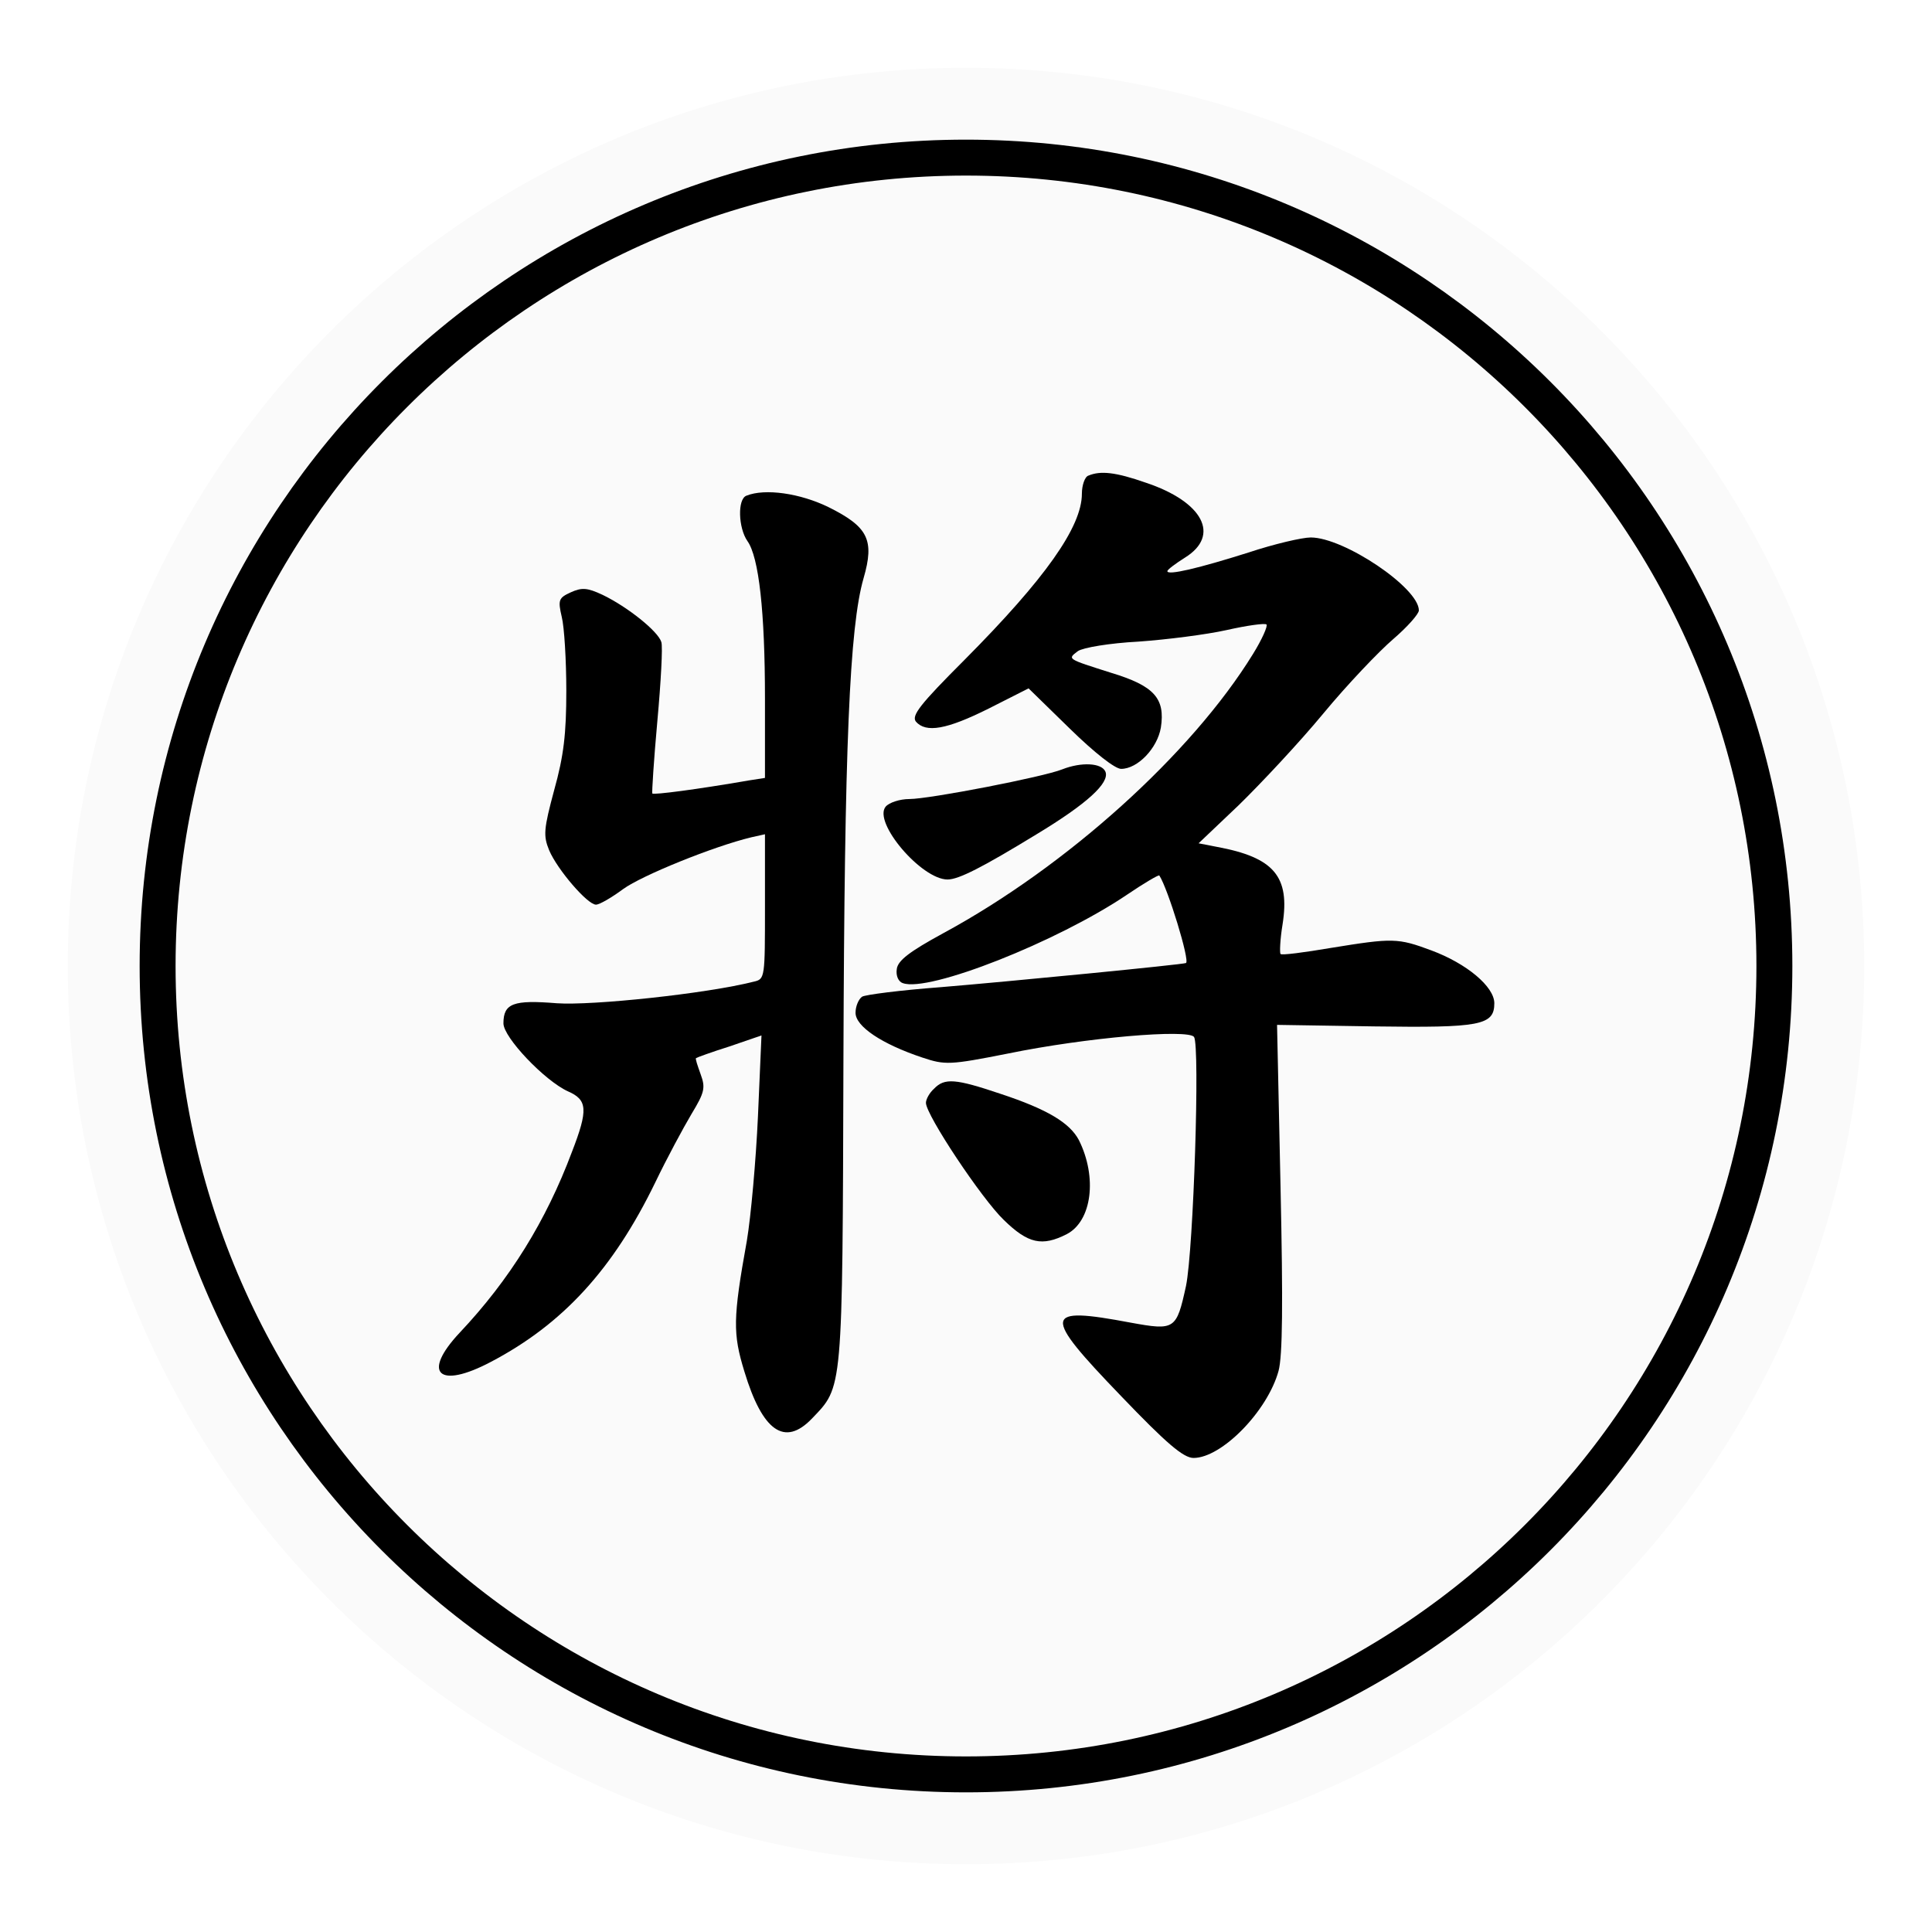
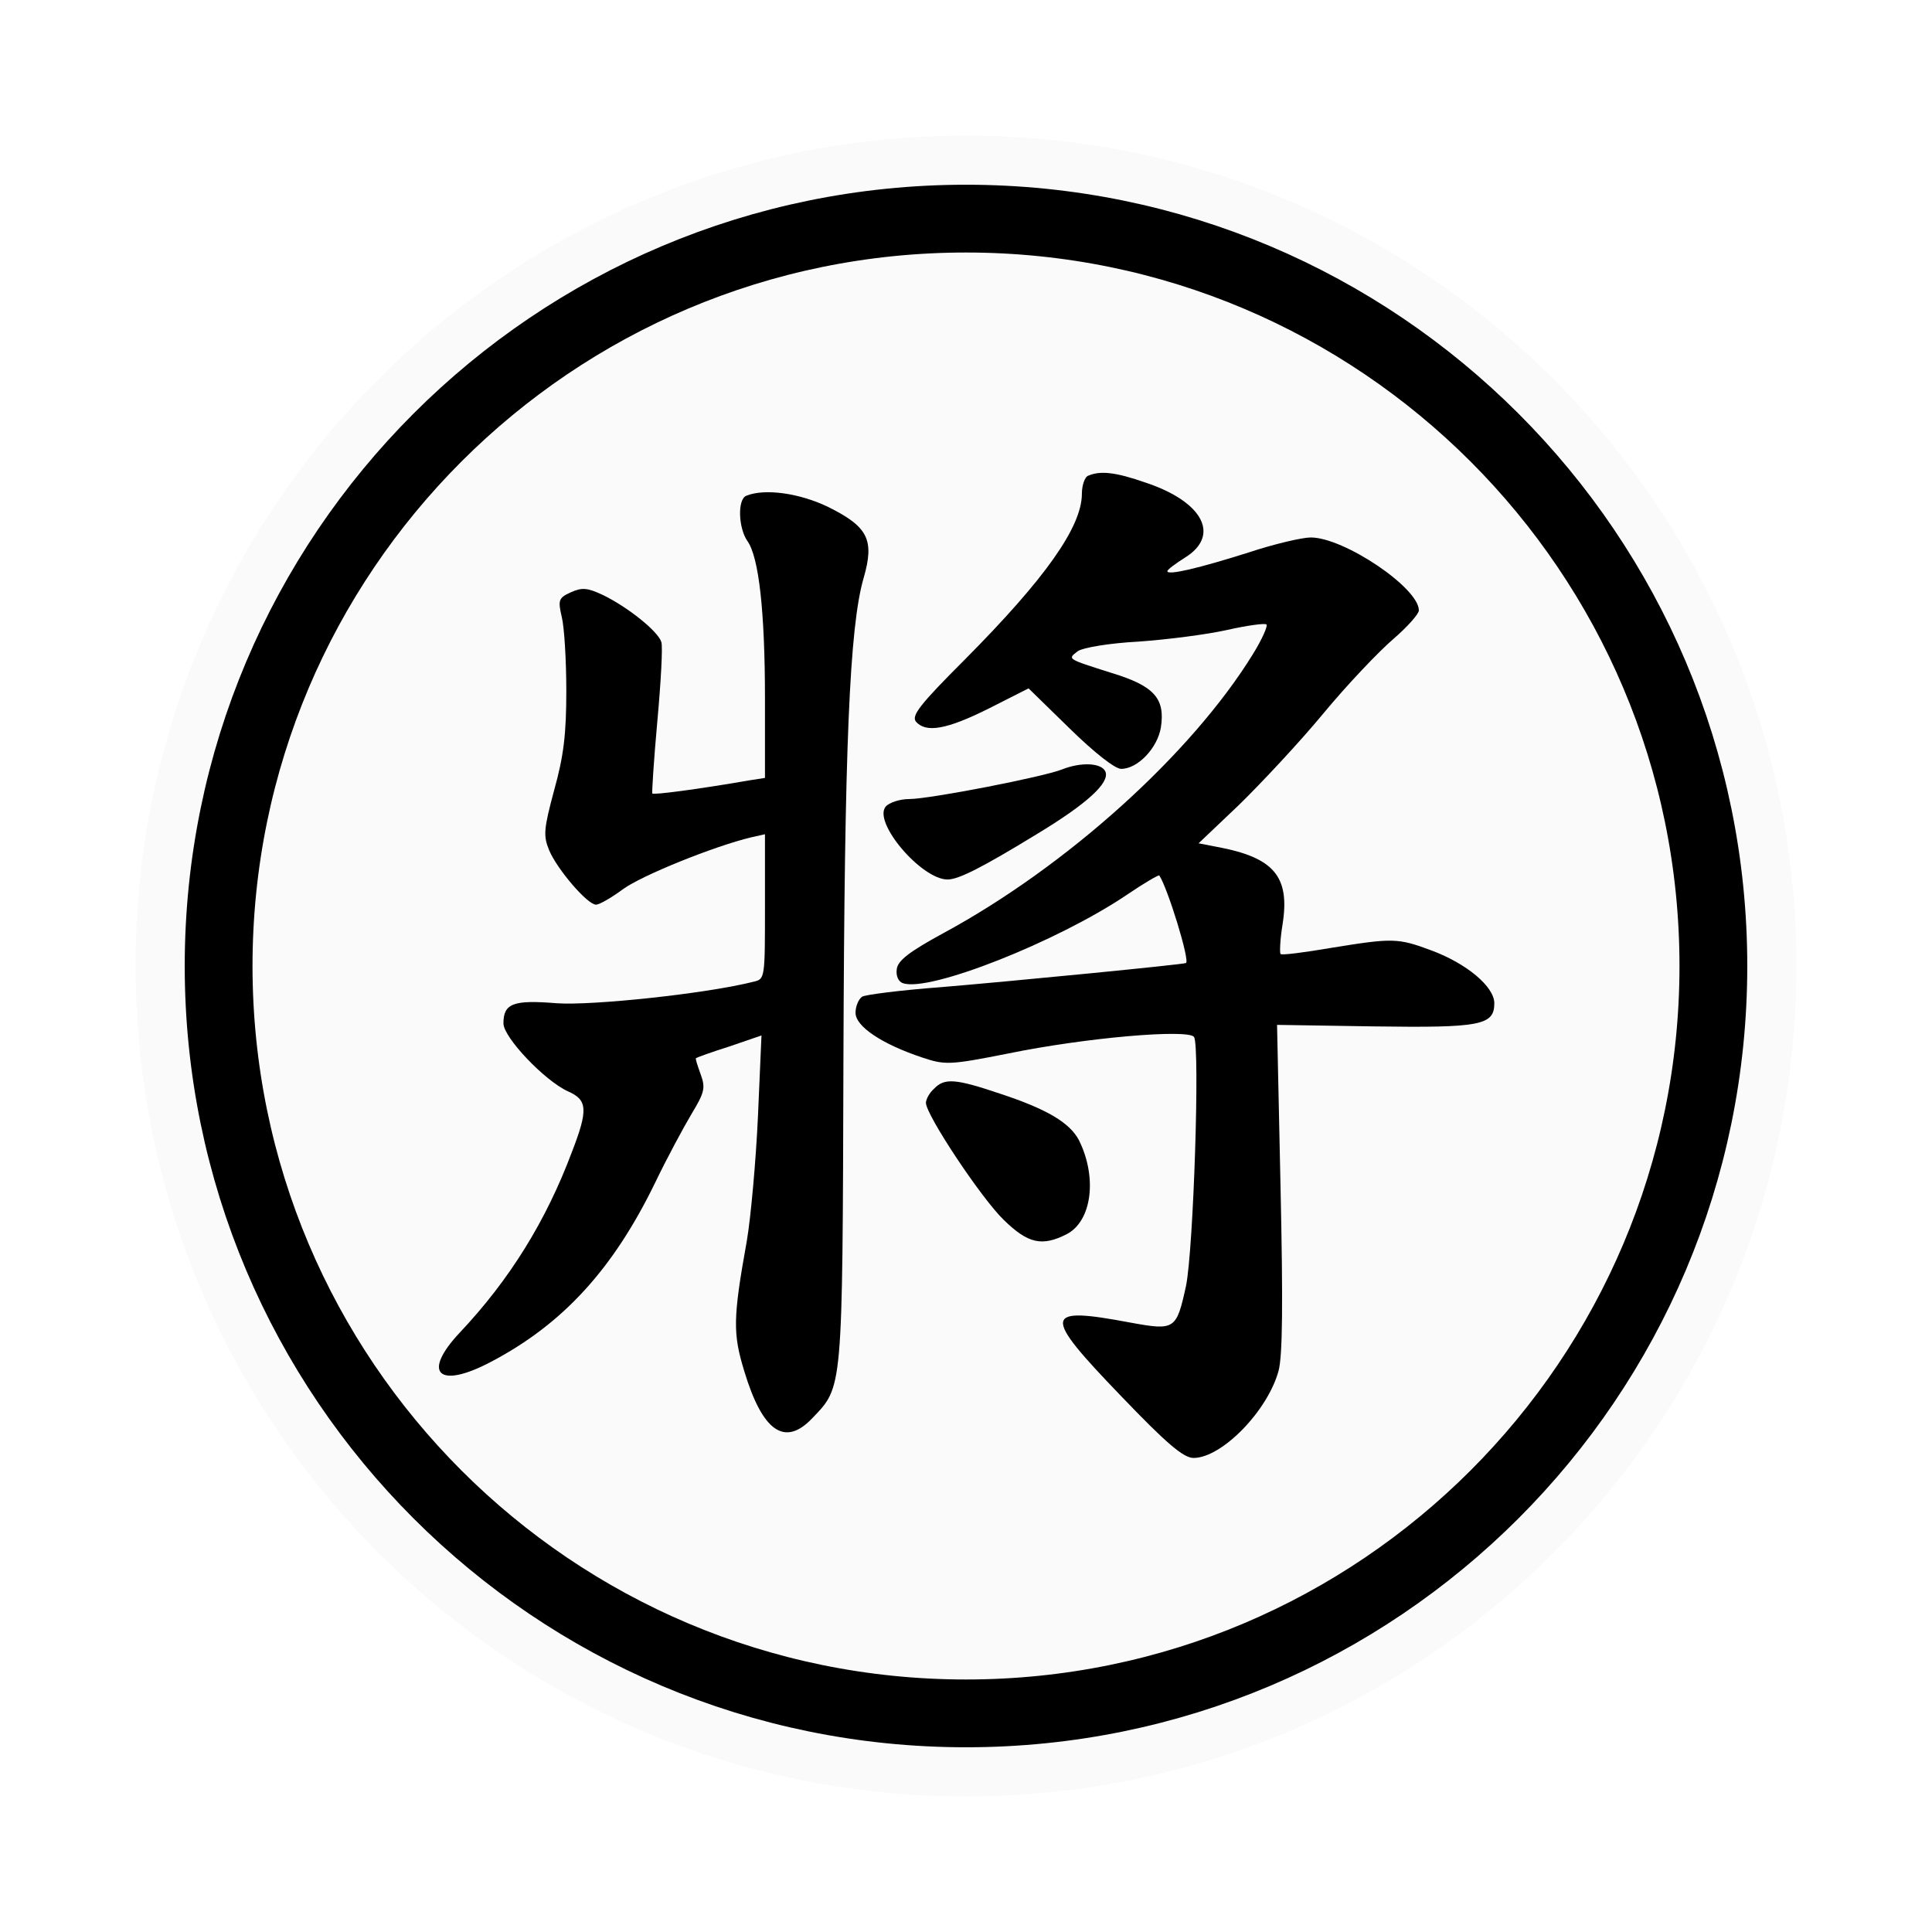
<svg xmlns="http://www.w3.org/2000/svg" width="100%" height="100%" viewBox="0 0 57 57" version="1.1" xml:space="preserve" style="fill-rule:evenodd;clip-rule:evenodd;">
-   <circle id="cir_1" cx="28.5" cy="28.5" r="26.5" style="fill:#fafafa;" />
-   <circle id="cir_2" cx="28.5" cy="28.5" r="23.85" style="fill:#fafafa;stroke:#000;stroke-width:1.06px;" />
+   <circle id="cir_1" cx="28.5" cy="28.5" r="24.5" style="fill:#fafafa;" />
+   <circle id="cir_2" cx="28.5" cy="28.5" r="22.05" style="fill:#fafafa;stroke:#000;stroke-width:2px;" />
  <g>
    <path d="M22.02,14.625c-0.267,0.104 -0.237,0.95 0.03,1.336c0.341,0.475 0.519,2.092 0.519,4.66l0,2.33l-0.474,0.074c-1.544,0.267 -2.805,0.43 -2.85,0.386c-0.015,-0.03 0.045,-0.995 0.149,-2.137c0.104,-1.143 0.163,-2.197 0.118,-2.33c-0.089,-0.312 -0.994,-1.039 -1.736,-1.395c-0.445,-0.208 -0.608,-0.223 -0.935,-0.074c-0.356,0.163 -0.386,0.222 -0.267,0.727c0.074,0.297 0.134,1.276 0.134,2.181c0,1.262 -0.075,1.915 -0.357,2.924c-0.311,1.157 -0.326,1.35 -0.148,1.781c0.238,0.564 1.128,1.602 1.38,1.602c0.104,0 0.46,-0.207 0.802,-0.46c0.549,-0.4 2.671,-1.261 3.784,-1.528l0.4,-0.089l0,2.137c0,2.092 0,2.137 -0.326,2.211c-1.395,0.356 -4.779,0.712 -5.817,0.638c-1.277,-0.104 -1.573,0 -1.573,0.594c0,0.415 1.217,1.691 1.899,2.003c0.579,0.252 0.609,0.534 0.119,1.796c-0.757,2.018 -1.825,3.754 -3.309,5.327c-1.128,1.202 -0.624,1.677 0.92,0.861c2.122,-1.113 3.606,-2.731 4.852,-5.298c0.342,-0.712 0.831,-1.618 1.069,-2.018c0.386,-0.638 0.415,-0.772 0.267,-1.173c-0.089,-0.252 -0.163,-0.46 -0.134,-0.474c0.015,-0.015 0.46,-0.179 0.98,-0.342l0.95,-0.326l-0.104,2.389c-0.06,1.306 -0.208,2.953 -0.327,3.665c-0.415,2.301 -0.415,2.746 -0.074,3.859c0.534,1.766 1.187,2.226 1.989,1.395c0.92,-0.965 0.905,-0.698 0.934,-10.64c0.03,-9.201 0.179,-12.718 0.594,-14.158c0.327,-1.128 0.134,-1.514 -1.024,-2.092c-0.846,-0.416 -1.885,-0.564 -2.434,-0.342Z" style="fill-rule:nonzero;" />
    <path d="M32.112,14.032c-0.104,0.029 -0.193,0.282 -0.193,0.534c0,0.979 -1.084,2.508 -3.458,4.897c-1.321,1.321 -1.573,1.647 -1.44,1.826c0.297,0.341 0.906,0.237 2.152,-0.386l1.173,-0.594l1.216,1.187c0.728,0.713 1.336,1.188 1.514,1.188c0.49,0 1.069,-0.609 1.173,-1.217c0.133,-0.861 -0.193,-1.232 -1.47,-1.618c-1.306,-0.415 -1.291,-0.401 -0.979,-0.638c0.148,-0.104 0.935,-0.237 1.796,-0.282c0.831,-0.059 2.003,-0.208 2.597,-0.341c0.593,-0.134 1.127,-0.208 1.172,-0.164c0.044,0.045 -0.134,0.446 -0.401,0.876c-1.81,2.938 -5.491,6.262 -9.141,8.236c-0.98,0.534 -1.336,0.802 -1.365,1.054c-0.03,0.193 0.044,0.371 0.178,0.415c0.756,0.282 4.555,-1.217 6.618,-2.611c0.505,-0.342 0.935,-0.594 0.95,-0.564c0.252,0.385 0.905,2.508 0.787,2.582c-0.075,0.044 -5.254,0.549 -7.228,0.712c-1.187,0.089 -2.24,0.223 -2.329,0.282c-0.104,0.074 -0.193,0.282 -0.193,0.475c0,0.401 0.771,0.92 1.973,1.321c0.668,0.222 0.802,0.222 2.523,-0.119c2.315,-0.475 5.313,-0.727 5.491,-0.49c0.178,0.267 -0.015,6.263 -0.237,7.346c-0.282,1.291 -0.327,1.321 -1.633,1.083c-2.597,-0.489 -2.627,-0.267 -0.282,2.167c1.336,1.395 1.84,1.825 2.137,1.825c0.831,0 2.182,-1.38 2.508,-2.567c0.119,-0.445 0.134,-1.974 0.059,-5.417l-0.103,-4.793l2.864,0.045c3.131,0.044 3.546,-0.03 3.546,-0.683c0,-0.49 -0.816,-1.172 -1.855,-1.558c-0.994,-0.371 -1.142,-0.371 -2.968,-0.074c-0.786,0.133 -1.454,0.222 -1.484,0.178c-0.029,-0.03 -0.014,-0.431 0.06,-0.876c0.222,-1.41 -0.252,-1.974 -1.944,-2.285l-0.534,-0.104l1.187,-1.128c0.653,-0.638 1.781,-1.84 2.493,-2.701c0.712,-0.861 1.647,-1.84 2.063,-2.196c0.415,-0.356 0.756,-0.742 0.756,-0.846c0,-0.668 -2.211,-2.152 -3.19,-2.152c-0.252,0 -1.083,0.193 -1.84,0.445c-1.455,0.46 -2.39,0.683 -2.39,0.549c0,-0.044 0.238,-0.222 0.52,-0.4c1.053,-0.653 0.534,-1.648 -1.158,-2.211c-0.89,-0.312 -1.335,-0.357 -1.691,-0.208Z" style="fill-rule:nonzero;" />
    <path d="M31.34,22.698c-0.549,0.223 -3.918,0.876 -4.511,0.876c-0.282,0 -0.594,0.104 -0.698,0.223c-0.386,0.46 1.054,2.151 1.825,2.151c0.327,0 1.024,-0.356 2.627,-1.335c1.499,-0.906 2.152,-1.514 2.033,-1.84c-0.104,-0.268 -0.712,-0.297 -1.276,-0.075Z" style="fill-rule:nonzero;" />
    <path d="M27.556,32.122c-0.134,0.118 -0.238,0.311 -0.238,0.415c0,0.356 1.647,2.835 2.3,3.458c0.713,0.697 1.128,0.787 1.855,0.416c0.742,-0.386 0.906,-1.677 0.357,-2.776c-0.268,-0.504 -0.92,-0.905 -2.315,-1.365c-1.321,-0.445 -1.648,-0.475 -1.959,-0.148Z" style="fill-rule:nonzero;" />
  </g>
</svg>
